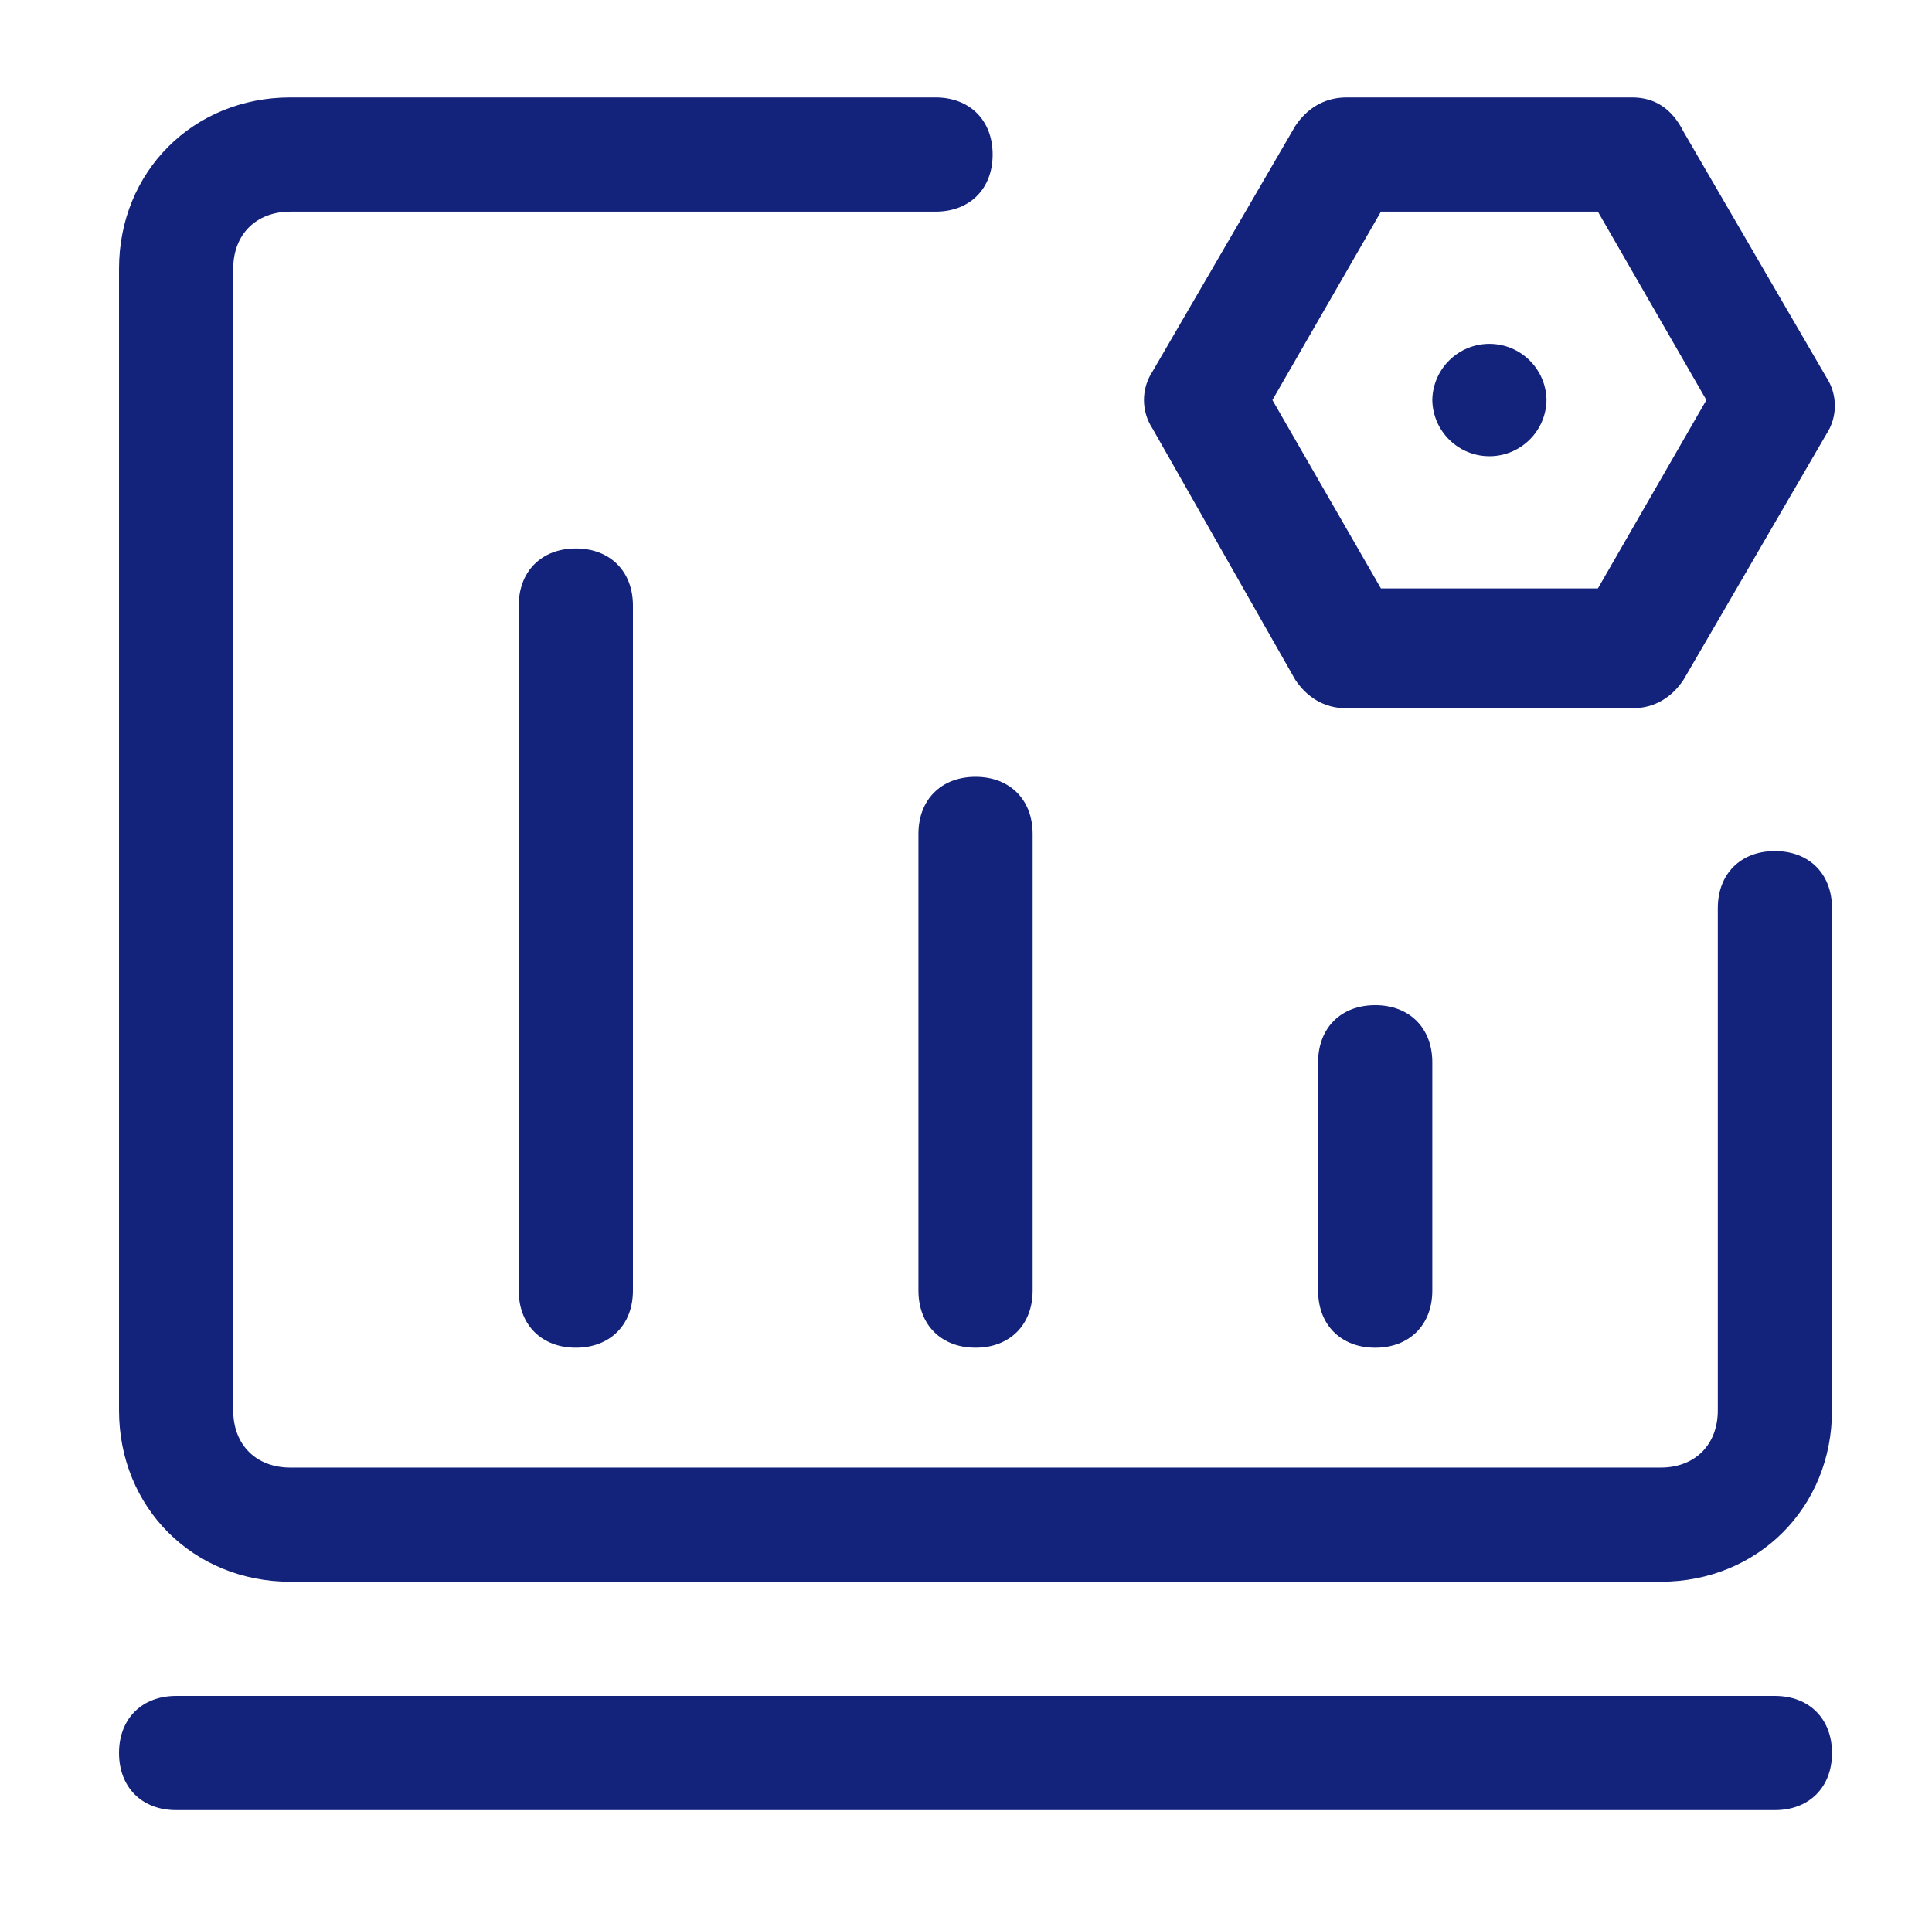
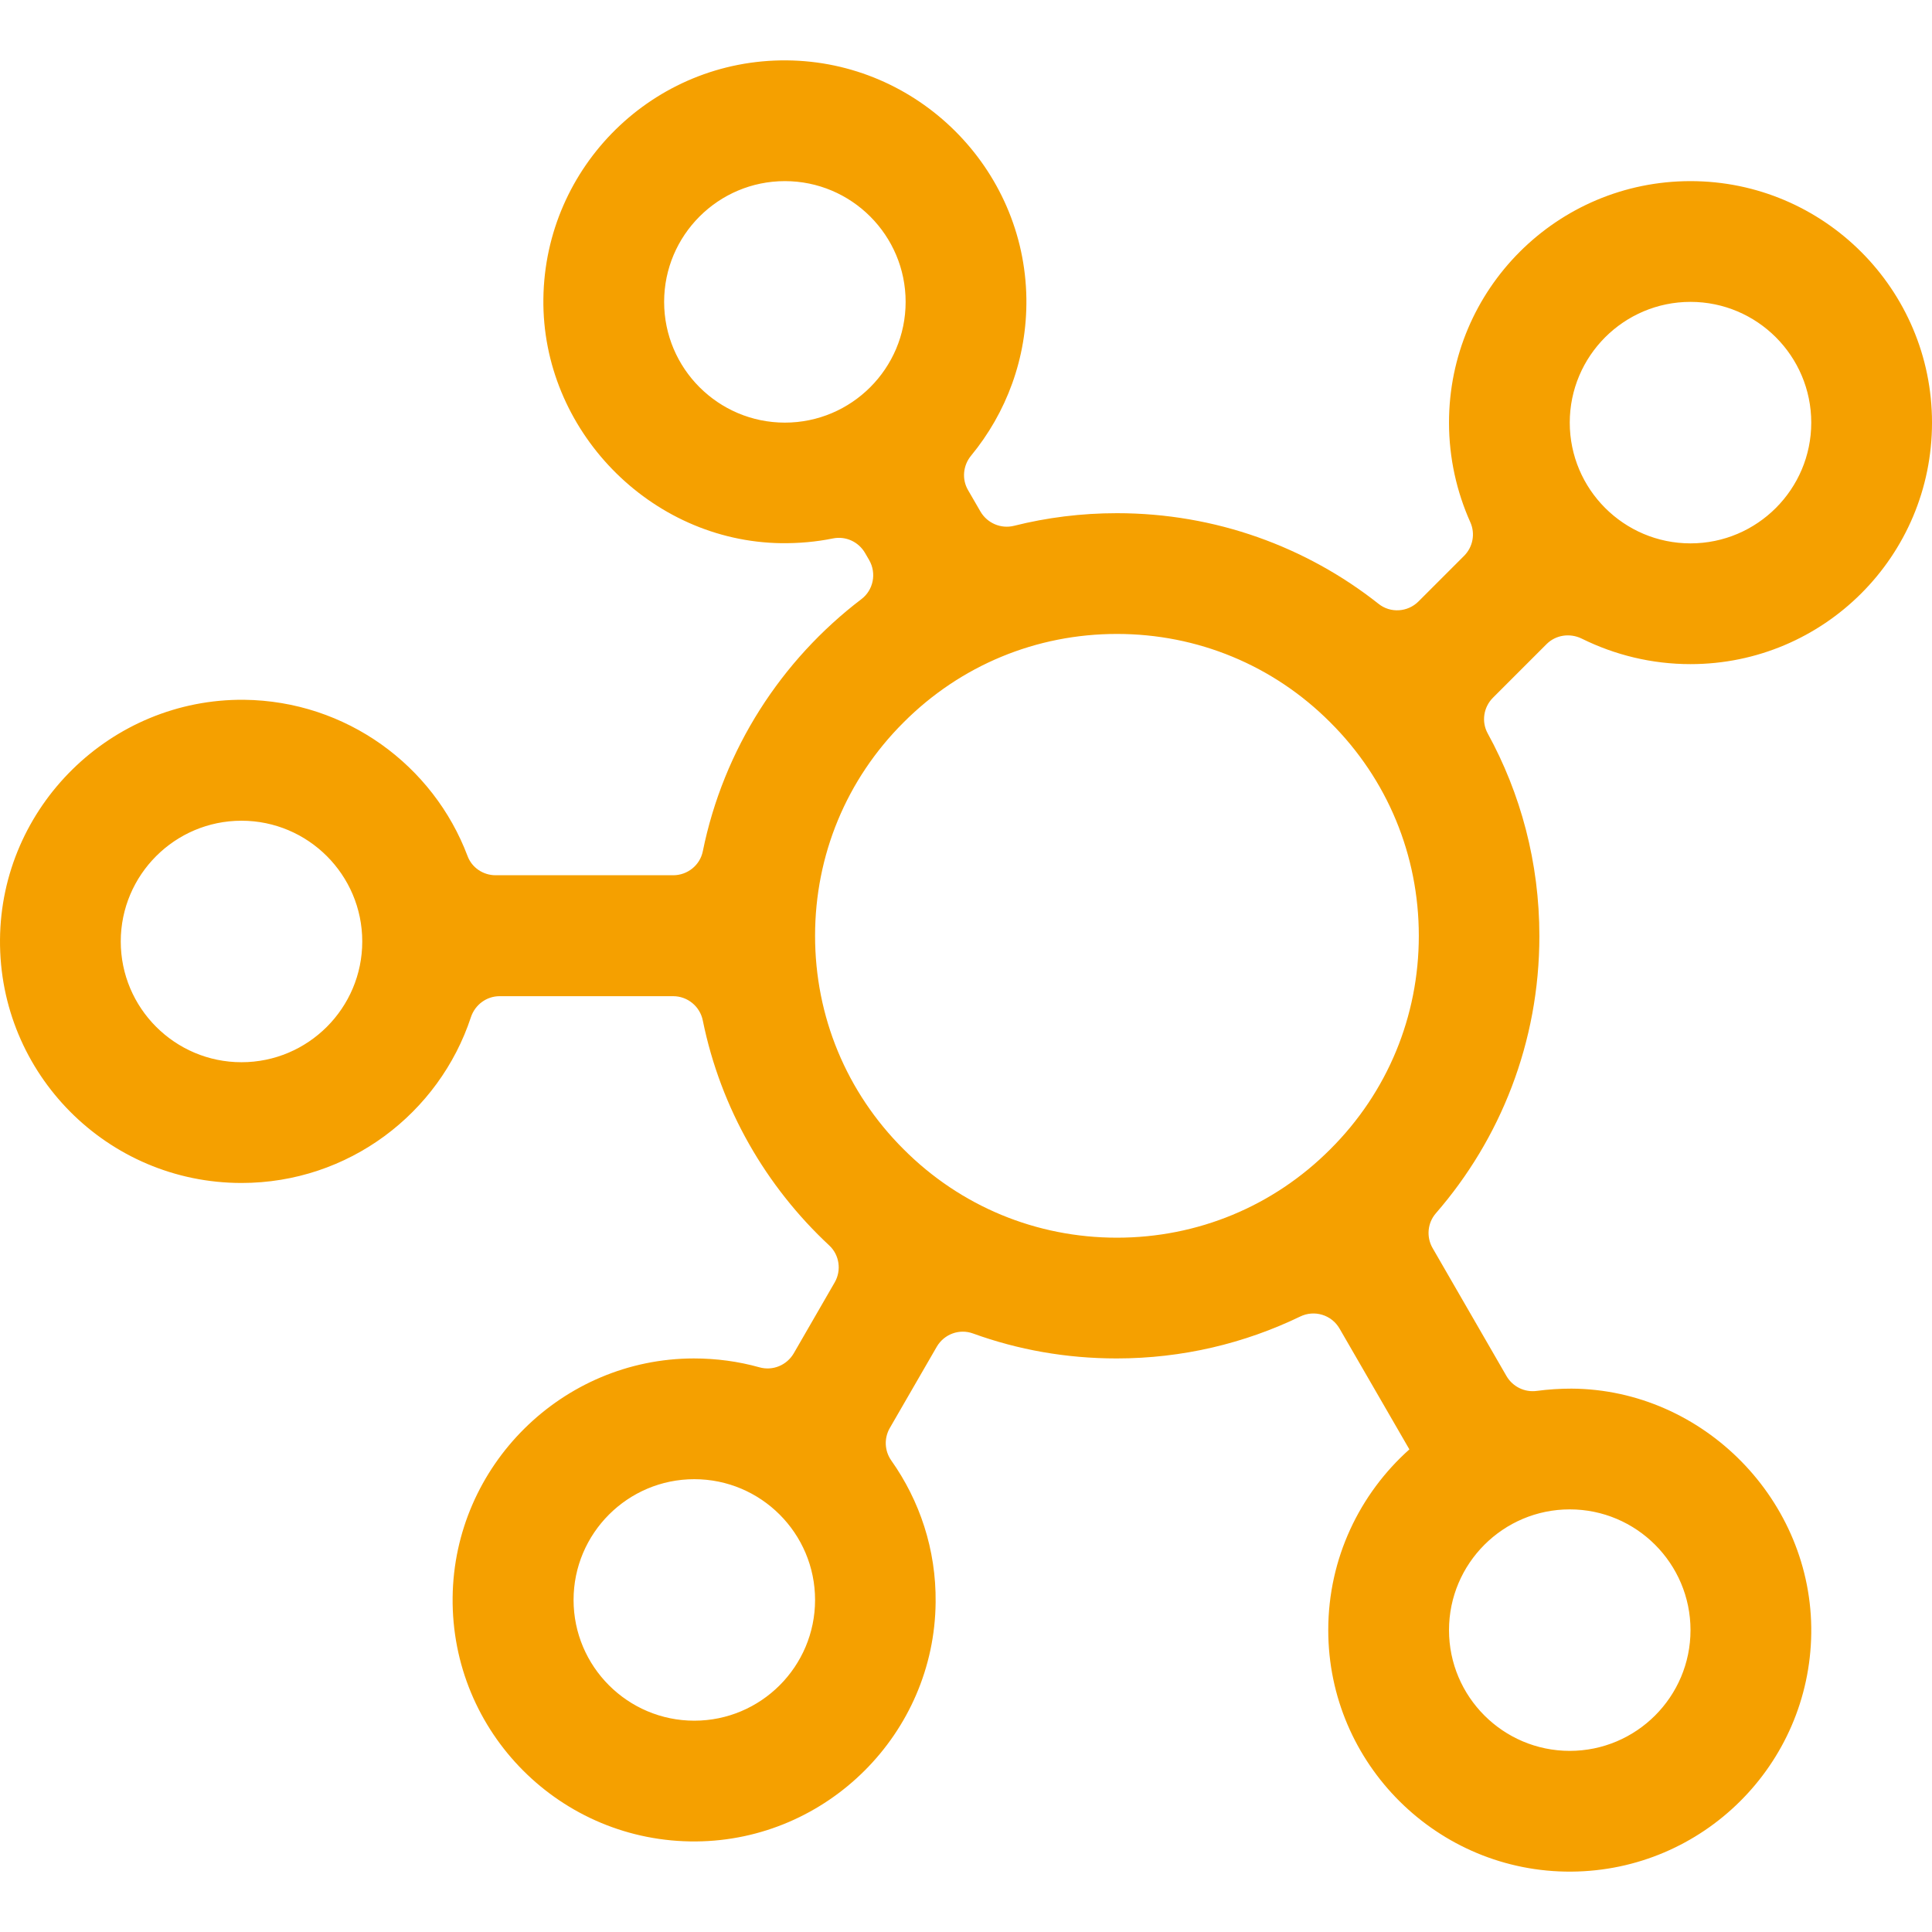
- <svg xmlns="http://www.w3.org/2000/svg" t="1792419801656" class="icon" viewBox="0 0 1025 1024" version="1.1" p-id="2122" width="32.031" height="32">
-   <path d="M275.2 321.344v363.52c0 18.176 12.12 30.296 30.296 30.296 18.176 0 30.296-12.12 30.296-30.296v-363.52c0-18.176-12.12-30.296-30.296-30.296-18.176 0.008-30.296 12.12-30.296 30.296zM487.256 442.52v242.344c0 18.176 12.12 30.296 30.296 30.296 18.176 0 30.296-12.12 30.296-30.296V442.52c0-18.176-12.12-30.296-30.296-30.296-18.184 0-30.296 12.12-30.296 30.296z m212.048 121.176v121.176c0 18.176 12.12 30.296 30.296 30.296 18.176 0 30.296-12.12 30.296-30.296V563.696c0-18.176-12.12-30.296-30.296-30.296-18.176 0-30.296 12.12-30.296 30.296z m242.352 336.256H93.44c-18.176 0-30.296 12.12-30.296 30.296 0 18.176 12.12 30.296 30.296 30.296h848.216c18.176 0 30.296-12.12 30.296-30.296-0.008-18.184-12.12-30.296-30.296-30.296z" fill="#13227a" p-id="2123" />
-   <path d="M941.656 451.608c-18.176 0-30.296 12.12-30.296 30.296V748.48c0 18.176-12.12 30.296-30.296 30.296h-727.04c-18.176 0-30.296-12.12-30.296-30.296V142.616c0-18.176 12.12-30.296 30.296-30.296h342.312c18.176 0 30.296-12.12 30.296-30.296s-12.12-30.296-30.296-30.296H154.024c-51.496 0-90.88 39.384-90.88 90.88V748.48c0 51.496 39.384 90.88 90.88 90.88h727.04c51.496 0 90.88-39.384 90.88-90.88V481.904c0-18.176-12.112-30.296-30.288-30.296z" fill="#13227a" p-id="2124" />
-   <path d="M687.192 360.728c6.056 9.088 15.144 15.144 27.264 15.144H865.92c12.12 0 21.208-6.056 27.264-15.144l75.736-130.264a27.528 27.528 0 0 0 0-30.296L893.184 69.904c-6.056-12.12-15.144-18.176-27.264-18.176H714.456c-12.12 0-21.208 6.056-27.264 15.144l-75.736 130.264a27.528 27.528 0 0 0 0 30.296l75.736 133.296z m45.44-248.408h115.112l57.56 99.968-57.56 99.968H732.632l-57.56-99.968 57.56-99.968z" fill="#13227a" p-id="2125" />
-   <path d="M759.896 212.288a30.296 30.296 0 0 0 60.584 0.008v-0.008a30.296 30.296 0 0 0-60.584-0.008v0.008z" fill="#13227a" p-id="2126" />
+ <svg xmlns="http://www.w3.org/2000/svg" t="1792505025445" class="icon" viewBox="0 0 1024 1024" version="1.1" p-id="7412" width="32" height="32">
+   <path d="M896.003 352c70.7 0 128-57.3 128-128 0-70.6-57.4-128-128-128-70.7 0-128 57.3-128 128 0 18.8 4.1 36.7 11.3 52.8 2.7 6 1.4 13.1-3.3 17.8l-24.2 24.2c-5.7 5.7-14.9 6.3-21.2 1.2-38.1-30.1-86.3-48-138.6-48-18.8 0-37.1 2.3-54.6 6.7-6.9 1.7-14.1-1.4-17.7-7.5l-6.6-11.4c-3.4-5.8-2.7-13.1 1.6-18.3 18.6-22.6 29.7-51.6 29.3-83.2C543.103 89 486.303 32.6 417.003 32c-70.6-0.6-128.1 56.1-129 126.3-0.9 69.5 56.5 128.6 126 129.6 9.4 0.1 18.5-0.7 27.4-2.5 6.8-1.4 13.6 1.7 17.1 7.7l2.2 3.8c4 7 2.2 15.9-4.2 20.7-42.4 32.3-73 79.4-84 133.6-1.5 7.4-8.1 12.7-15.7 12.7h-94.1c-6.6 0-12.6-4-14.9-10.2-18.1-48-64.3-82.2-118.5-82.8C58.703 370.3 0.503 427.6 0.003 498.1-0.497 569.2 57.003 627 128.003 627c56.7 0 104.8-36.9 121.6-87.9 2.2-6.6 8.3-11.1 15.2-11.1h92c7.6 0 14.2 5.4 15.7 12.9 9.5 46.7 33.5 88 67 119.2 5.4 5 6.6 13.2 2.9 19.6l-21.7 37.6c-3.7 6.3-11.1 9.4-18.2 7.4-11.1-3.1-22.7-4.7-34.8-4.7-69.7 0.1-127 56.8-127.8 126.6-0.8 71.7 57.4 130 129.1 129.4 69.5-0.6 126.3-57.3 126.9-126.8 0.3-28-8.5-53.9-23.5-75.1-3.6-5.1-3.9-11.8-0.8-17.2l24.9-43.1c3.9-6.7 12-9.7 19.3-7 23.7 8.6 49.3 13.2 76 13.2 34.9 0 67.9-8 97.3-22.2 7.6-3.7 16.7-0.9 20.9 6.4l37 64c-26.3 23.5-43 57.7-43 95.8 0 70.9 58 128.5 128.9 128 69.7-0.5 126.2-56.7 127.1-126.3 0.9-70.1-57-129.3-127.1-129.7-6.2 0-12.3 0.4-18.3 1.2-6.5 0.9-12.8-2.2-16.1-7.8l-39.2-67.9c-3.4-5.9-2.7-13.3 1.7-18.4 34.2-39.3 54.9-90.7 54.9-147 0-38.9-9.9-75.5-27.4-107.4-3.4-6.2-2.2-13.9 2.8-18.9l28.4-28.4c4.9-4.9 12.4-6 18.7-2.9 17.4 8.6 36.9 13.5 57.6 13.5z m0-192c35.3 0 64 28.7 64 64s-28.7 64-64 64-64-28.7-64-64 28.7-64 64-64zM128.003 563c-35.3 0-64-28.7-64-64s28.7-64 64-64 64 28.7 64 64-28.7 64-64 64z m240 349c-35.3 0-64-28.7-64-64s28.7-64 64-64 64 28.7 64 64-28.7 64-64 64z m464-112c35.3 0 64 28.7 64 64s-28.7 64-64 64-64-28.7-64-64 28.7-64 64-64zM416.003 224c-35.3 0-64-28.7-64-64s28.7-64 64-64 64 28.7 64 64-28.7 64-64 64z m289.1 385.1C674.903 639.4 634.703 656 592.003 656s-82.9-16.6-113.1-46.9C448.603 578.9 432.003 538.7 432.003 496s16.6-82.9 46.9-113.1C509.103 352.6 549.303 336 592.003 336s82.9 16.6 113.1 46.9C735.403 413.1 752.003 453.3 752.003 496s-16.6 82.9-46.9 113.1z" p-id="7413" fill="#f5a000" />
</svg>
